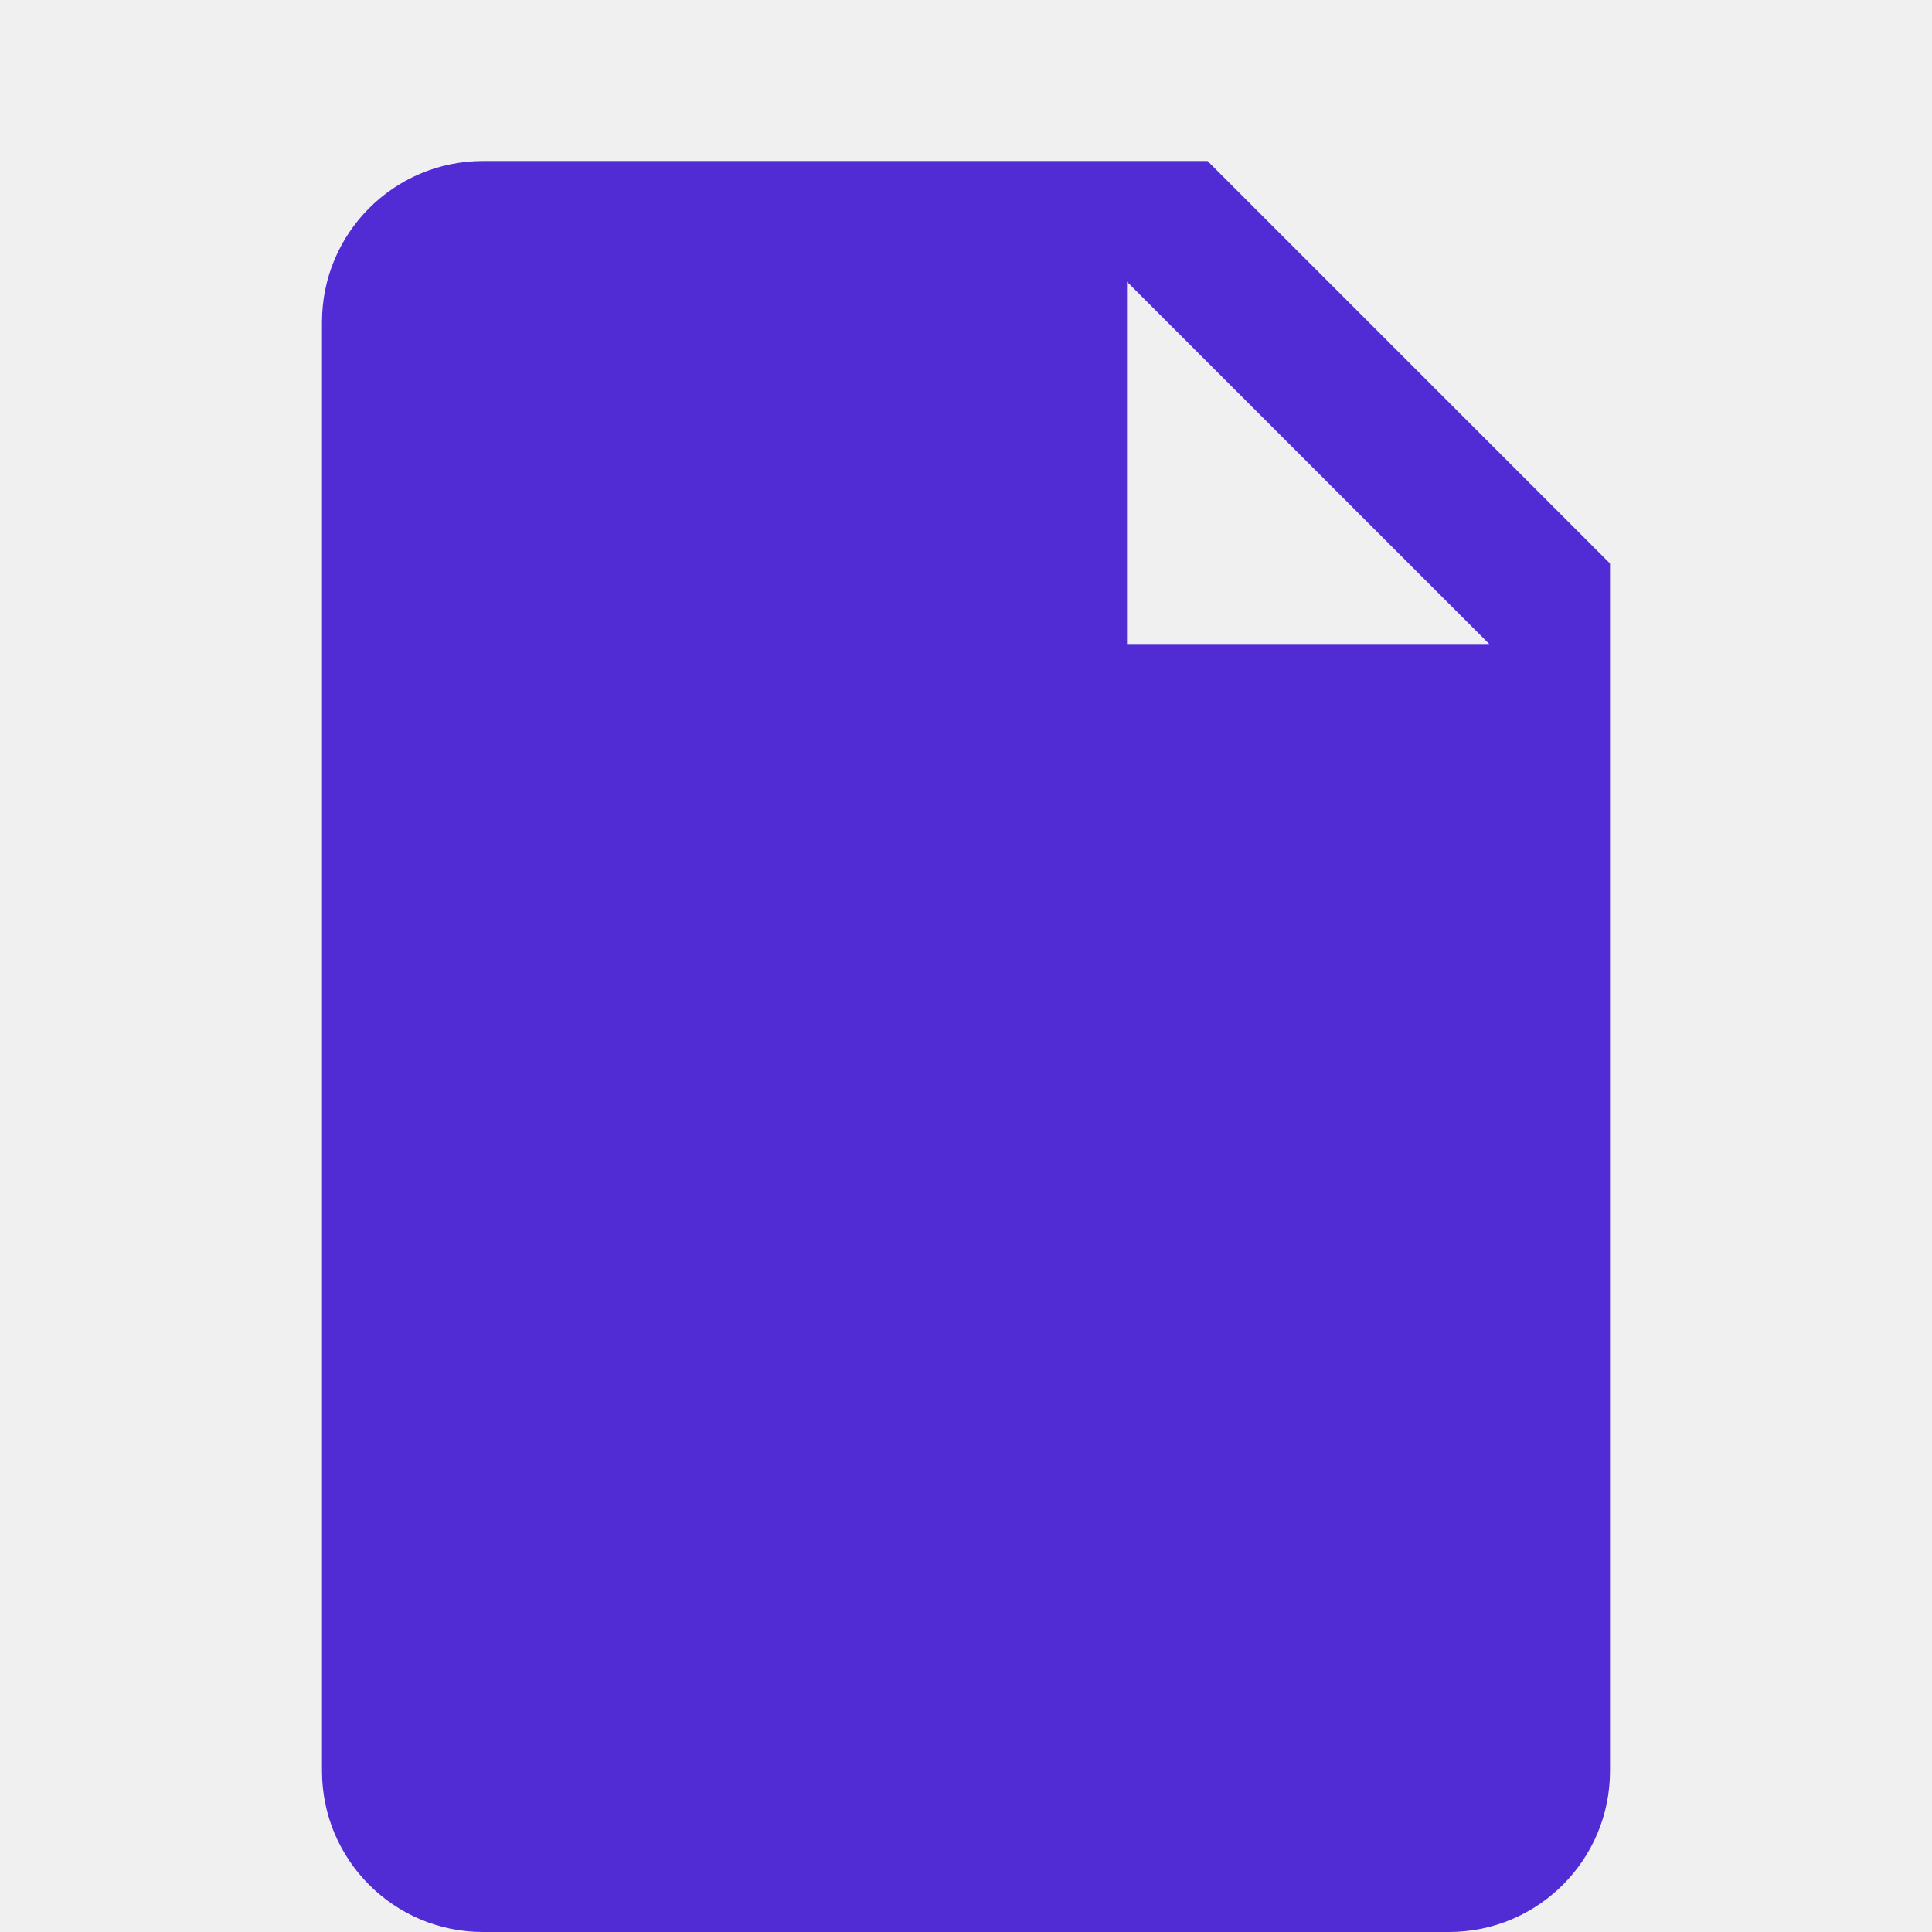
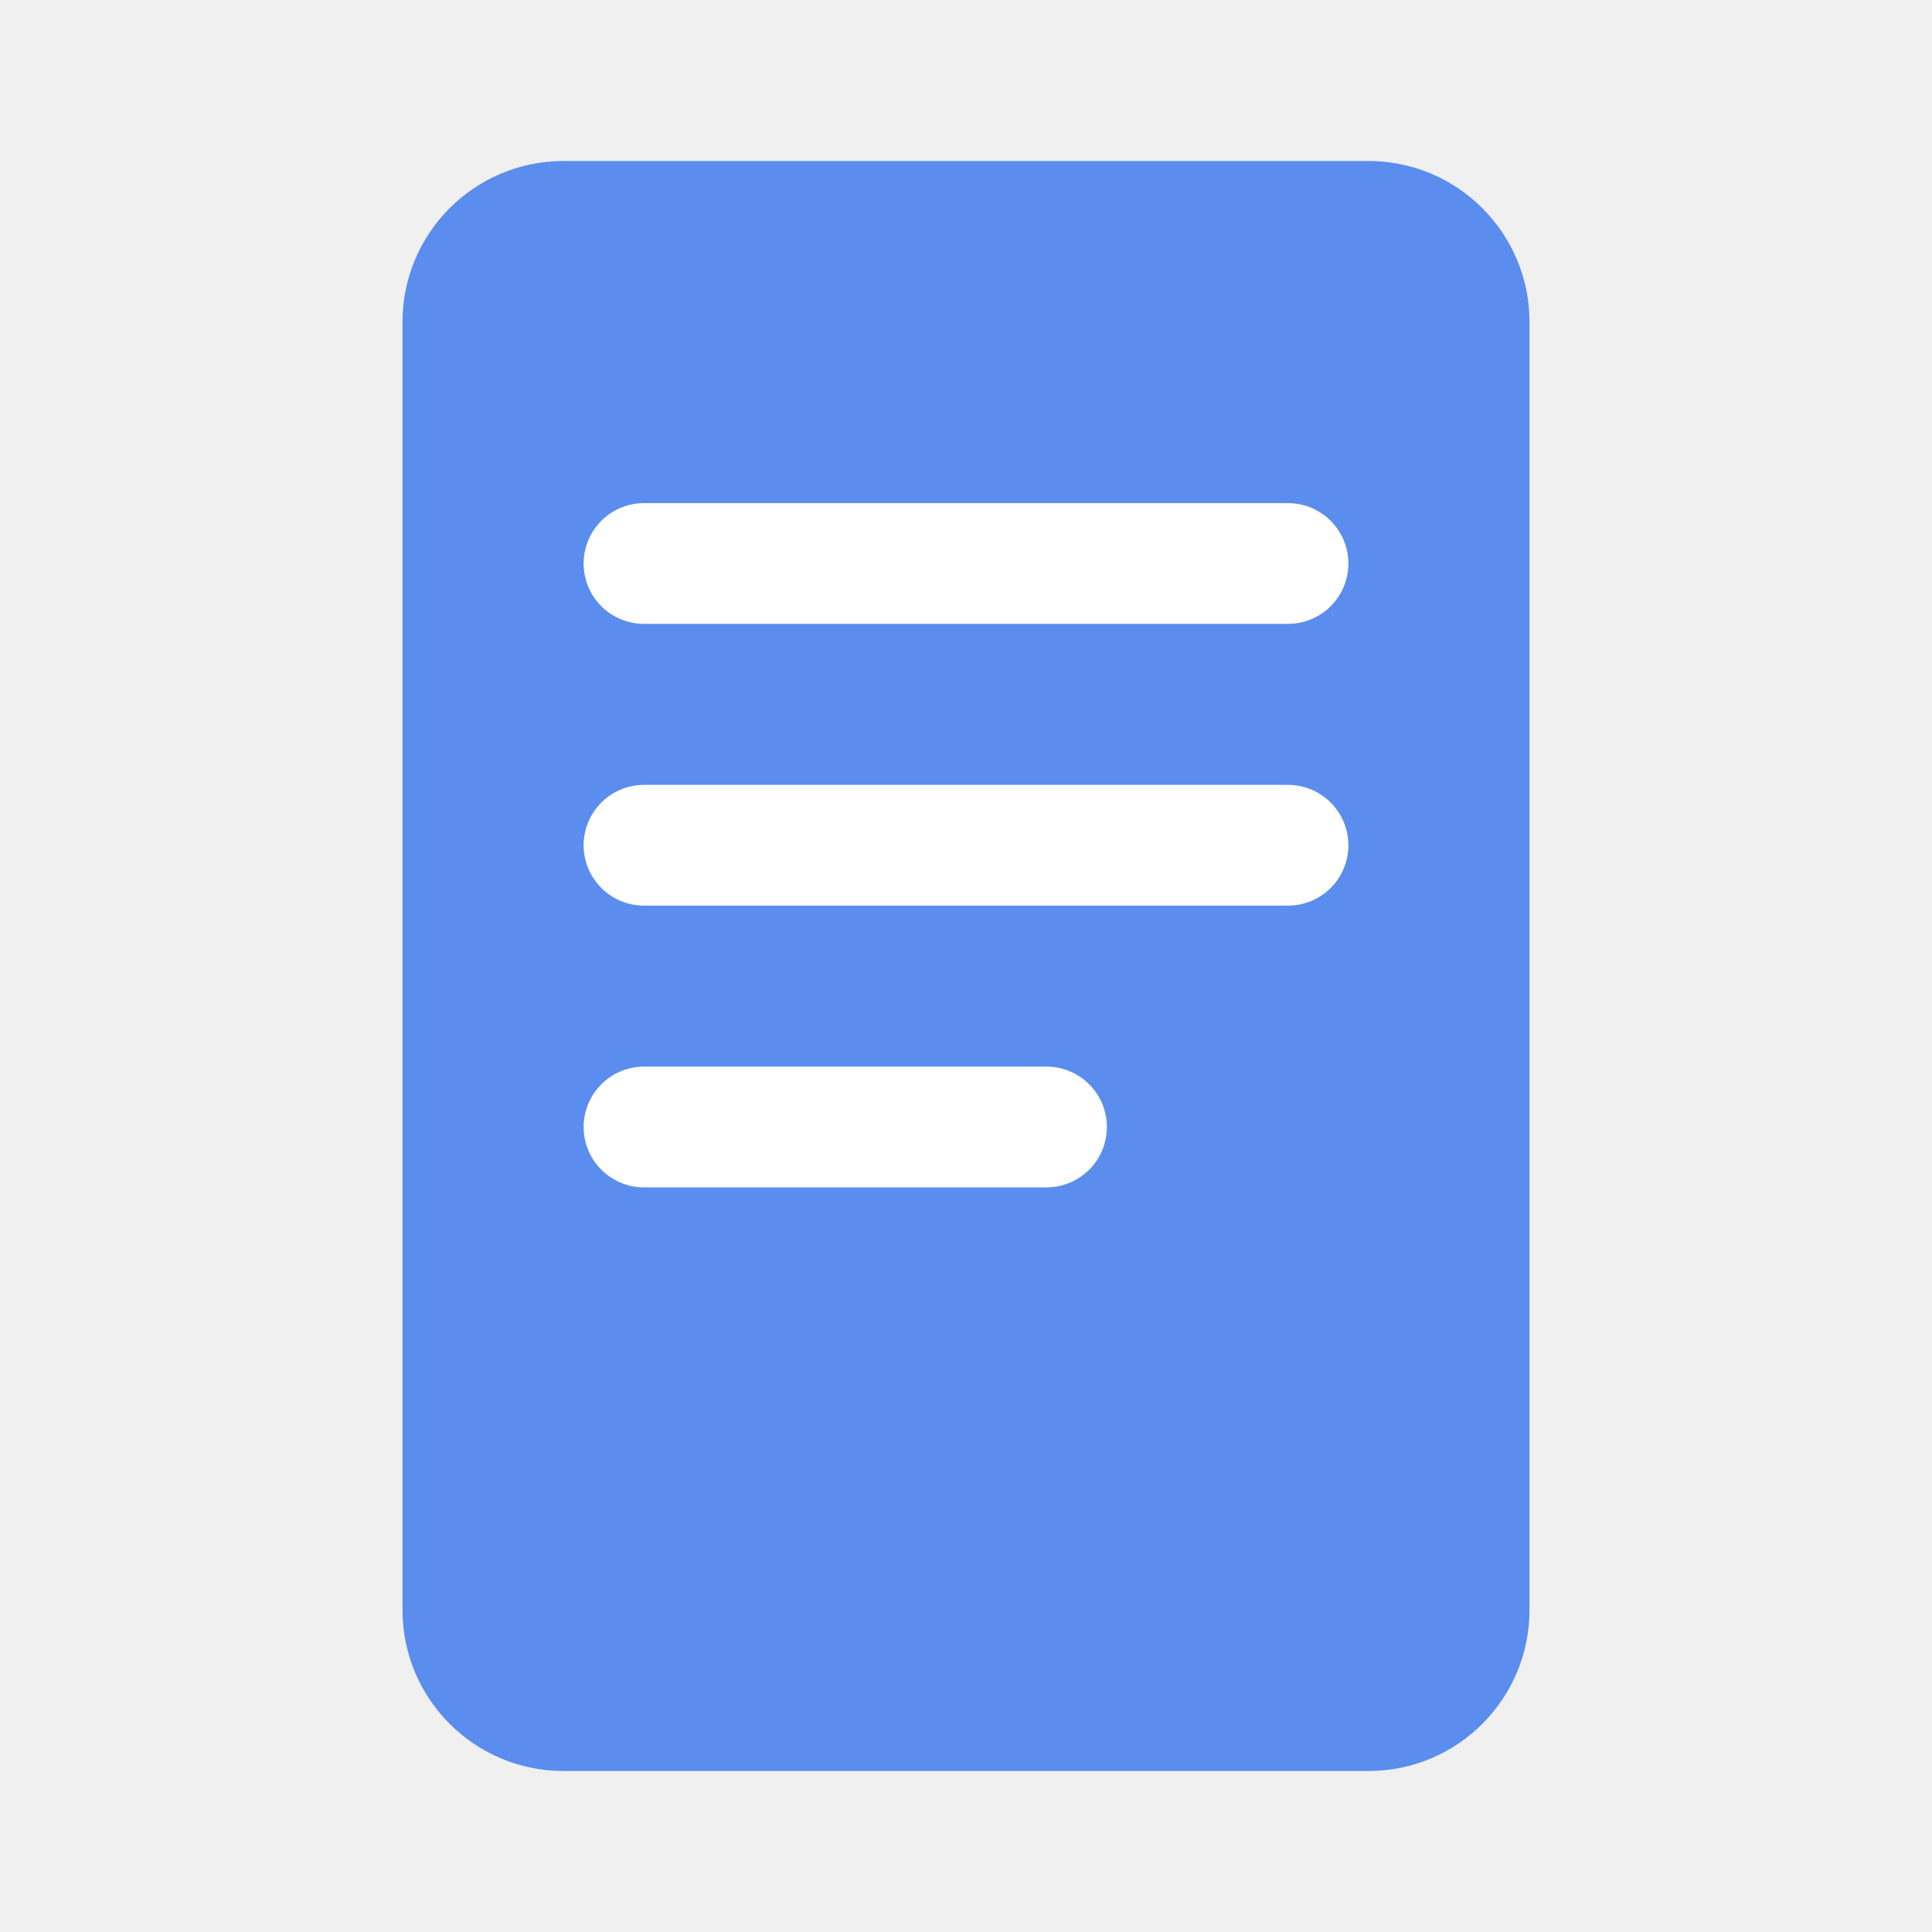
- <svg xmlns="http://www.w3.org/2000/svg" viewBox="0 0 24 24" fill="#512BD4">
-   <path d="M6 2h9l5 5v15a2 2 0 0 1-2 2H6a2 2 0 0 1-2-2V4a2 2 0 0 1 2-2zm8 1.5V8h4.5" />
-   <rect x="8" y="11" width="8" height="1.8" />
-   <rect x="8" y="15" width="8" height="1.8" />
+ <svg xmlns="http://www.w3.org/2000/svg" viewBox="0 0 24 24">
+   <rect x="5" y="2" width="14" height="20" rx="2" fill="#5B8DEF" />
+   <line x1="8" y1="7" x2="16" y2="7" stroke="#FFFFFF" stroke-width="1.5" stroke-linecap="round" />
+   <line x1="8" y1="10.5" x2="16" y2="10.5" stroke="#FFFFFF" stroke-width="1.5" stroke-linecap="round" />
+   <line x1="8" y1="14" x2="13" y2="14" stroke="#FFFFFF" stroke-width="1.5" stroke-linecap="round" />
</svg>
